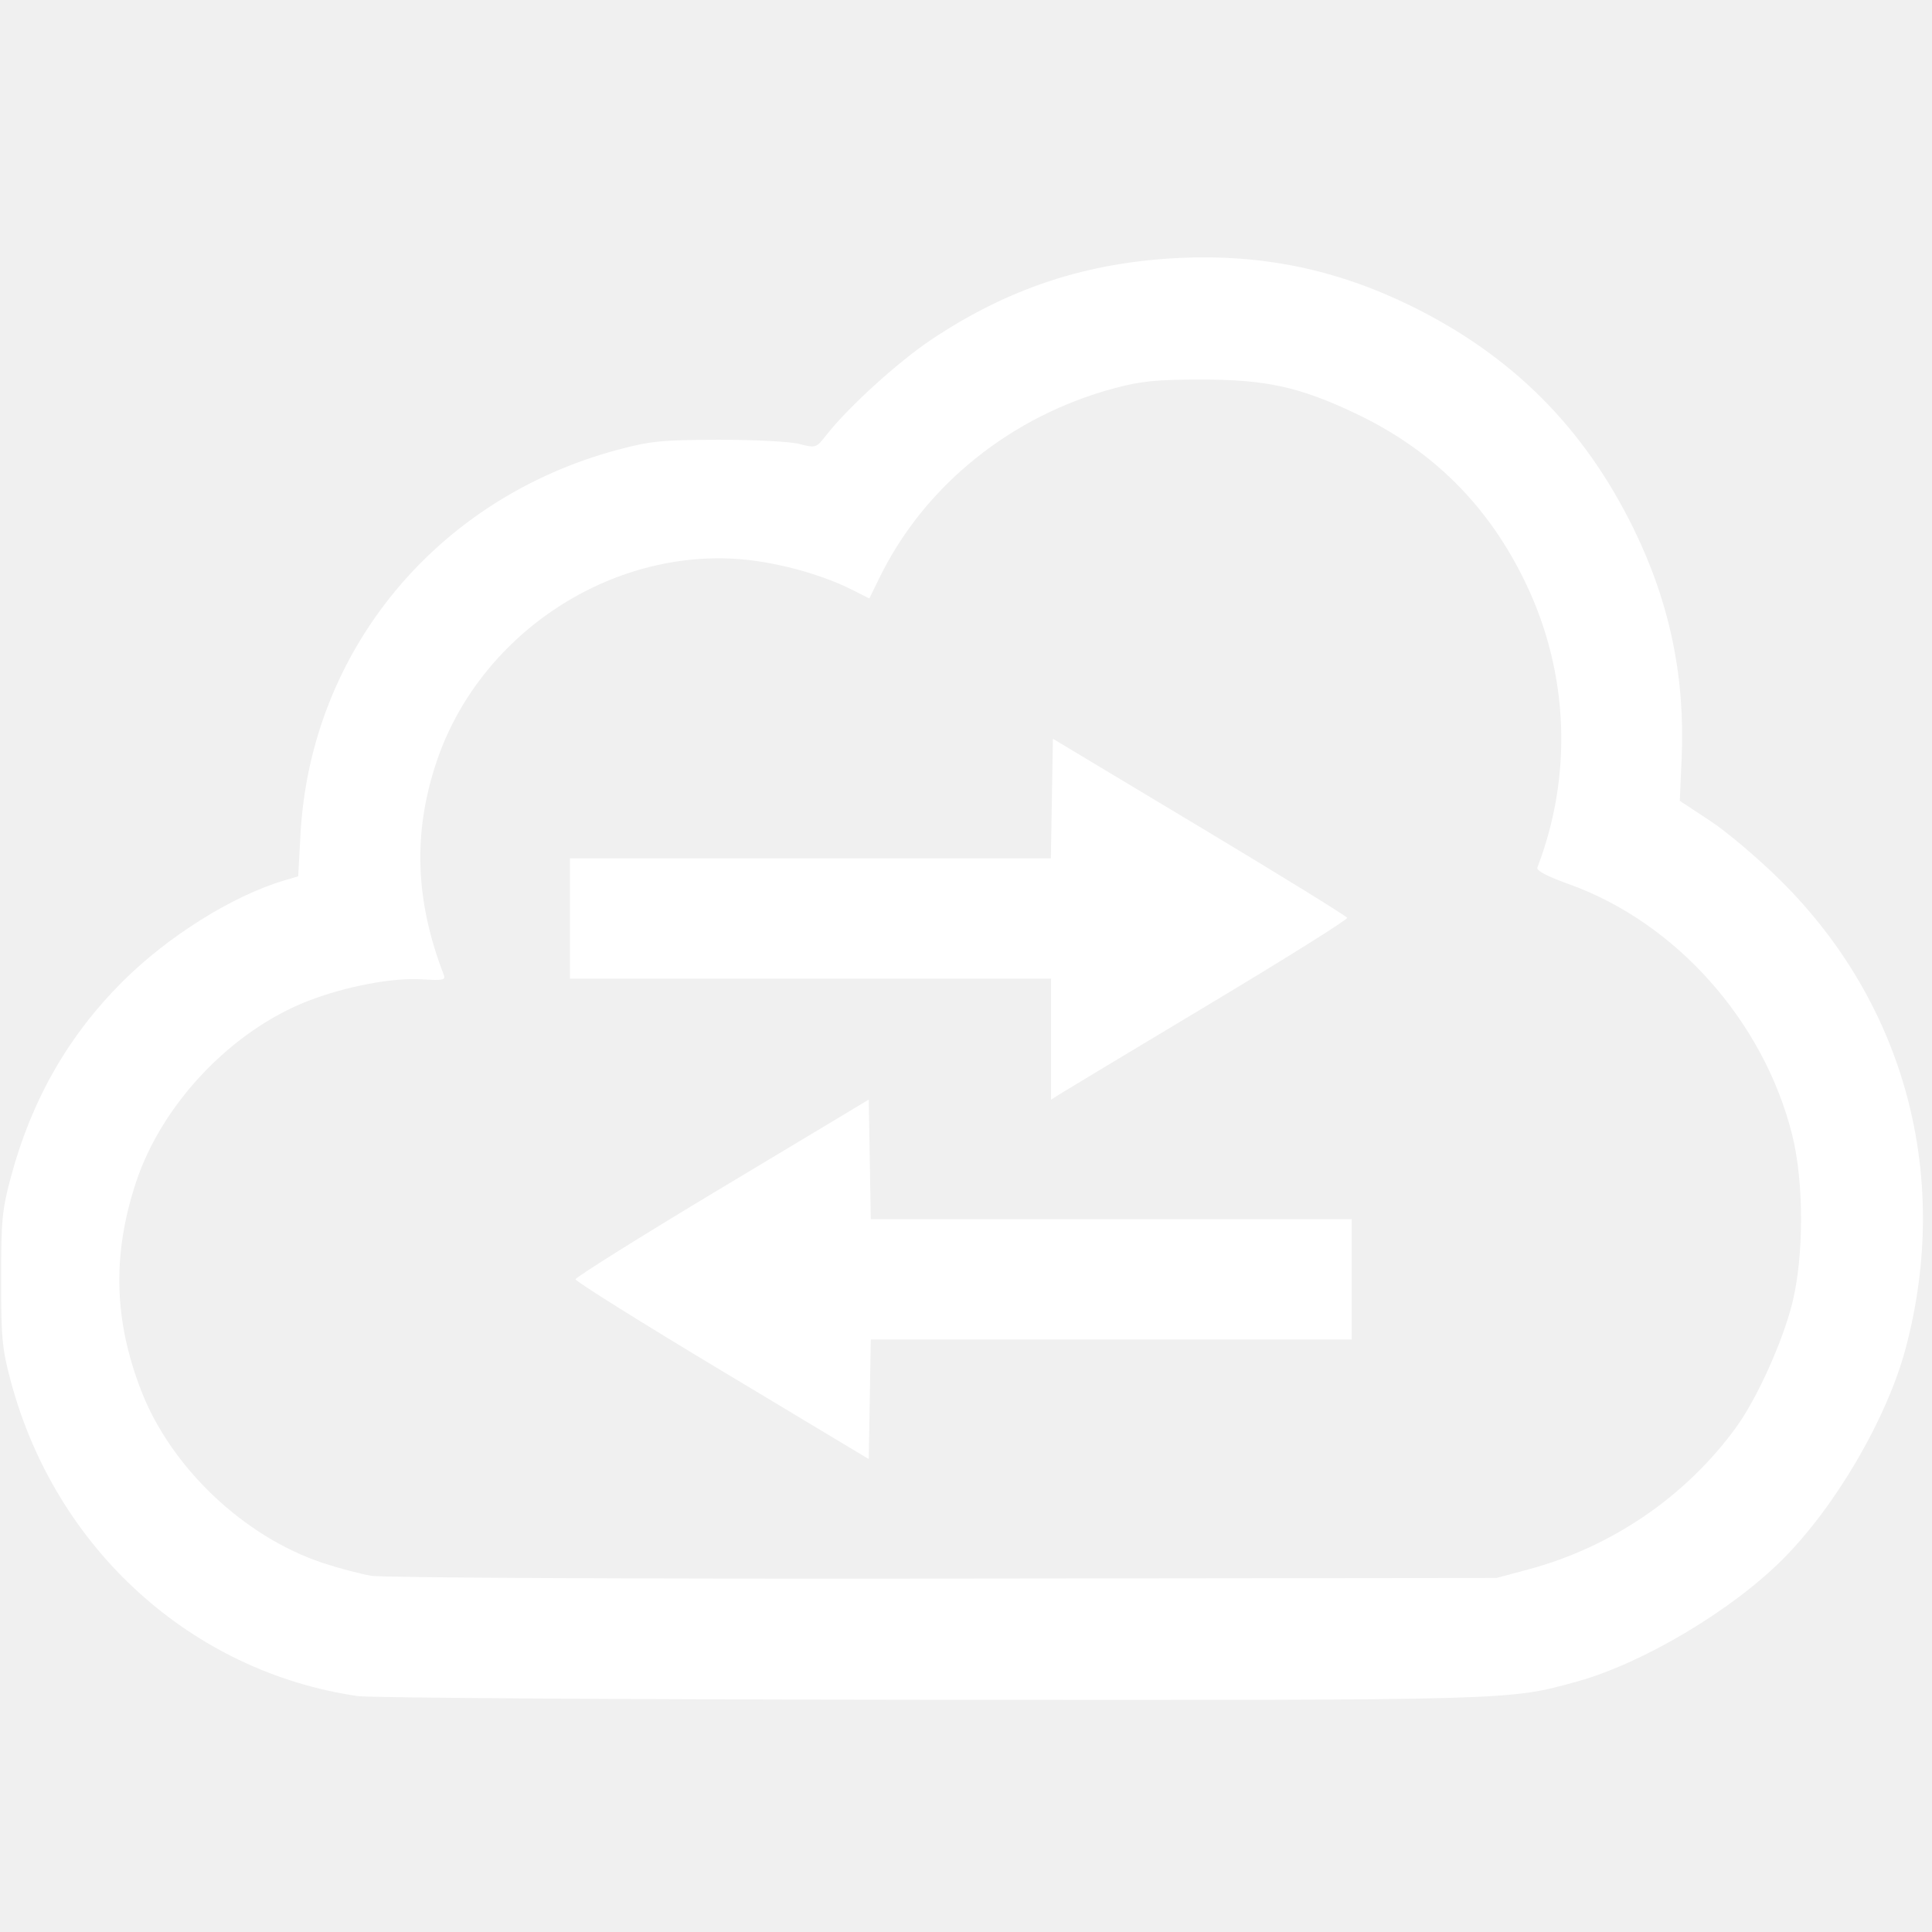
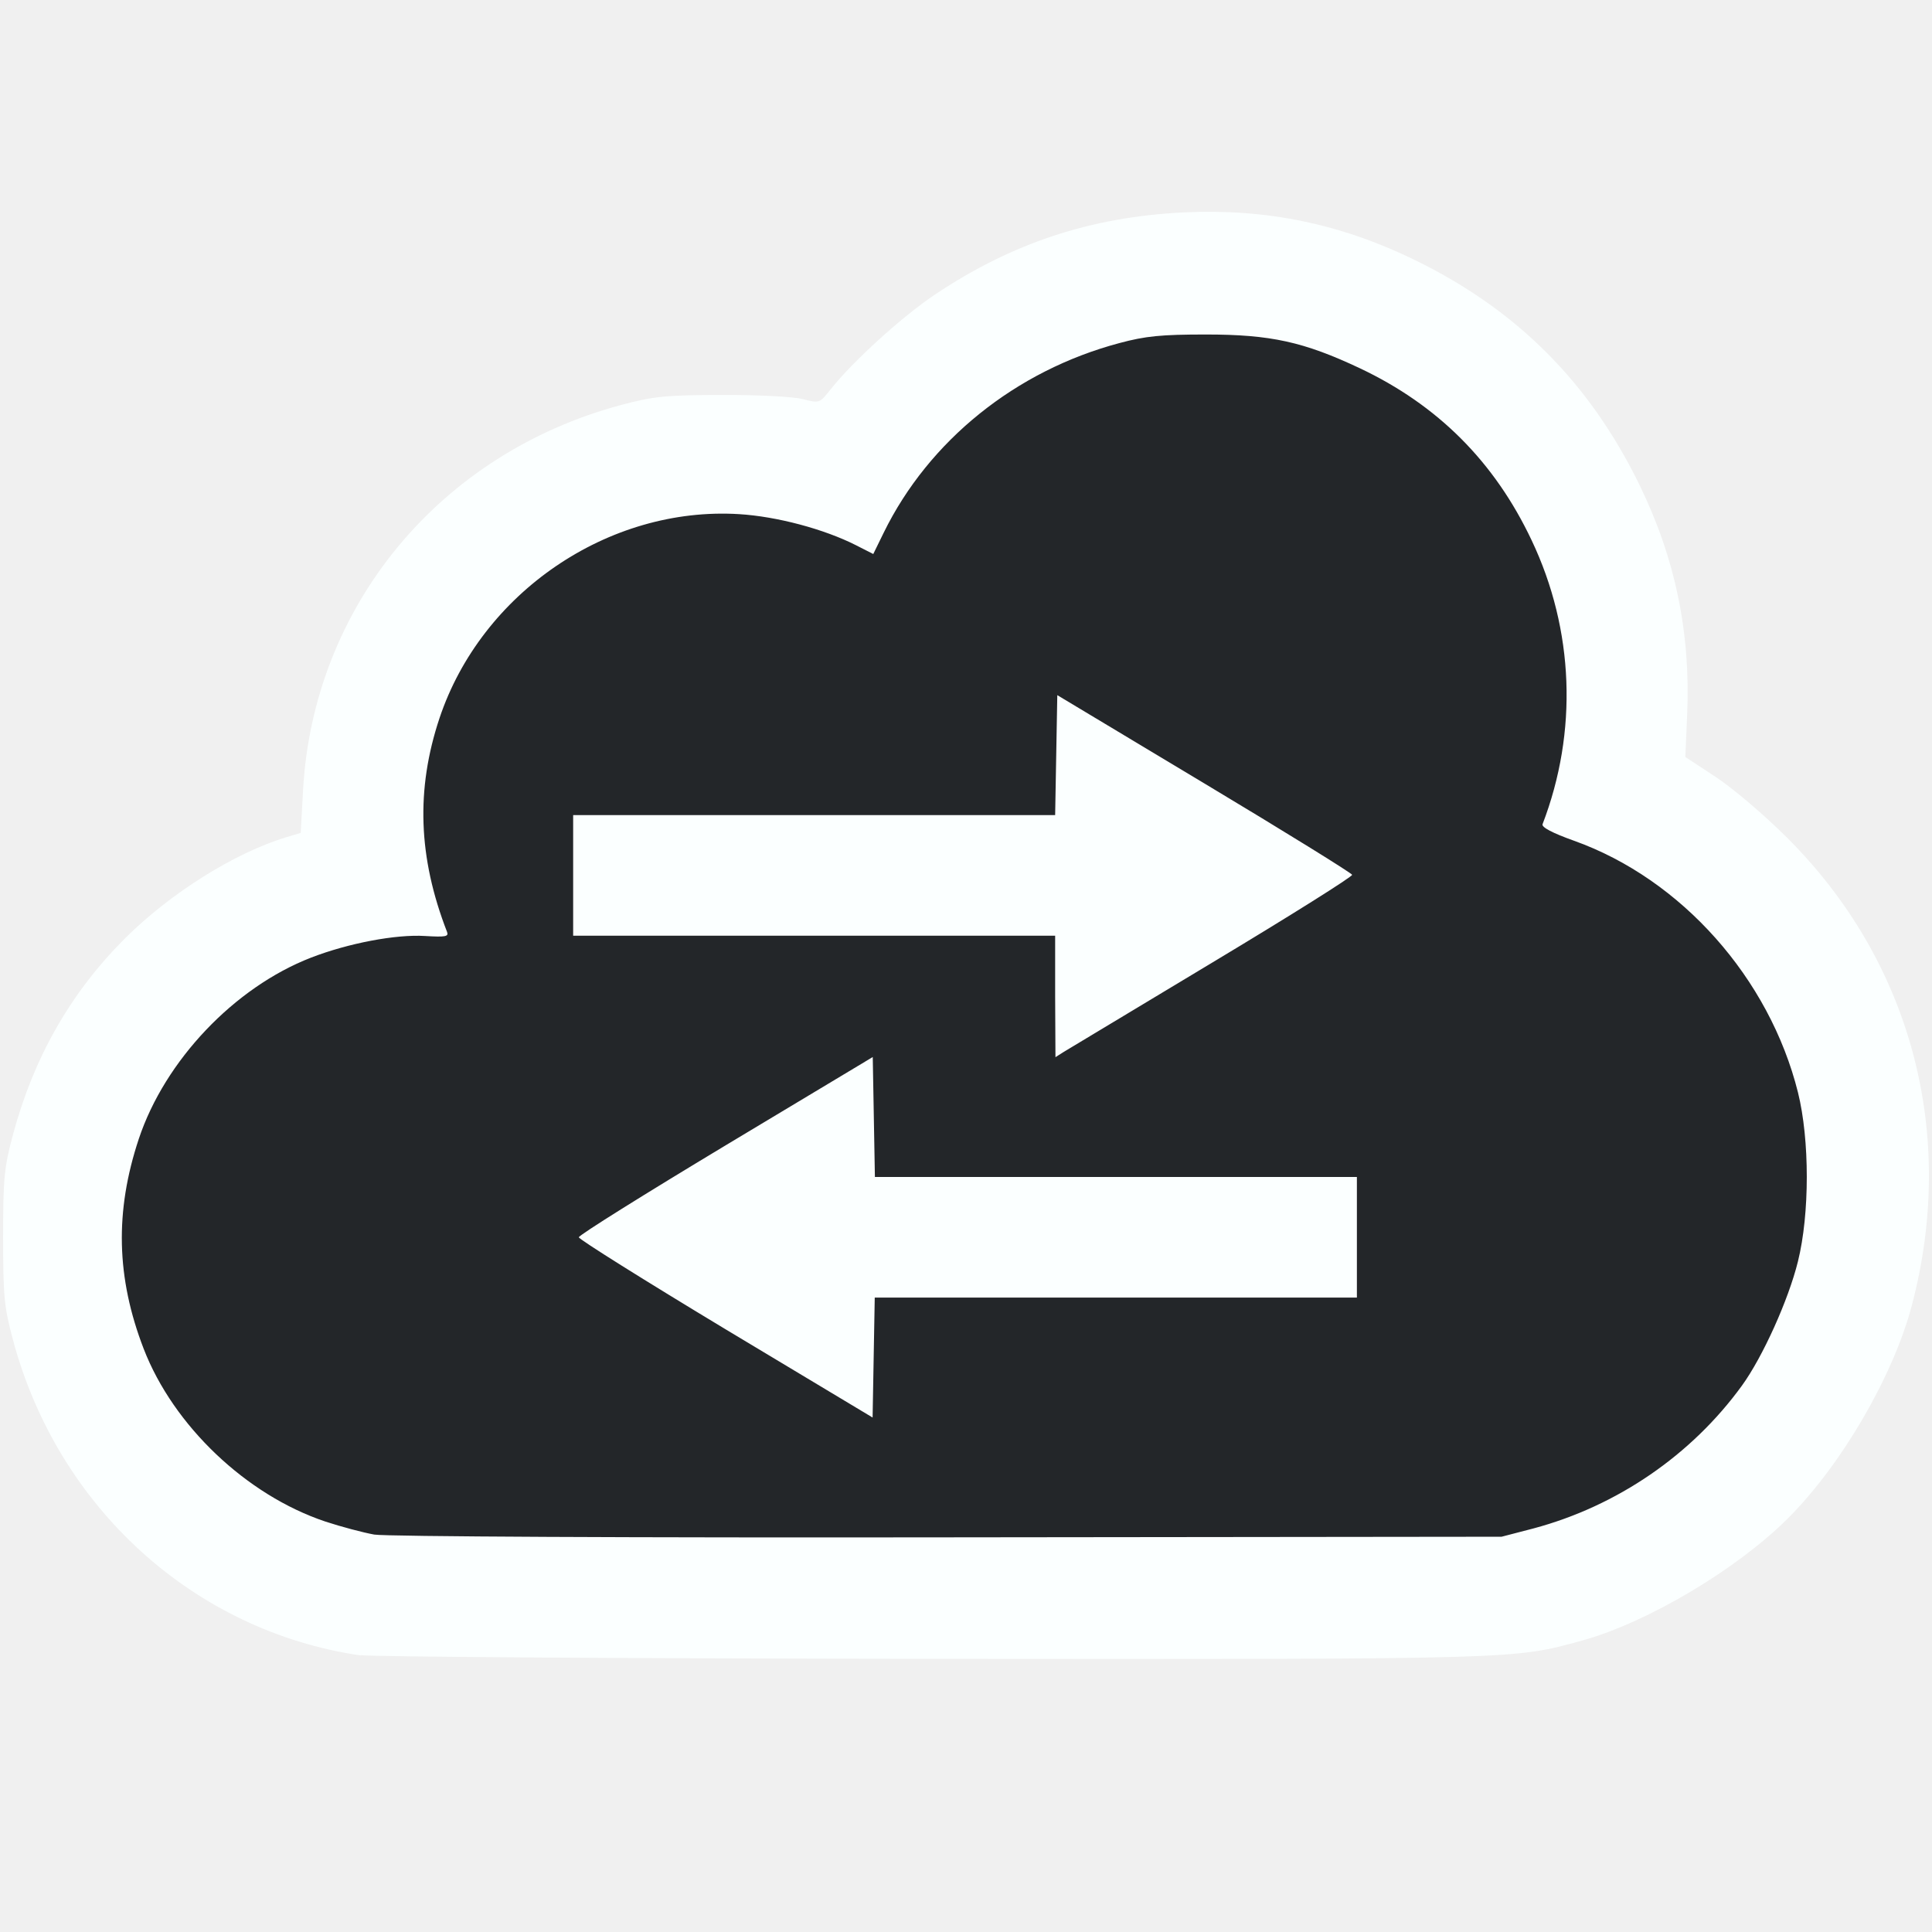
<svg xmlns="http://www.w3.org/2000/svg" width="512" height="512" viewBox="0 0 135.467 135.467" version="1.1" id="svg8">
  <defs id="defs2" />
  <g id="layer1" transform="translate(0,-284.3)">
-     <path style="fill:#ffffff;fill-opacity:1;stroke:none;stroke-width:0.264;stroke-opacity:1" d="M 25.094,403.228 C 13.417,401.525 3.902,392.897 0.76,381.163 c -0.611,-2.282 -0.682,-3.031 -0.682,-7.161 0,-4.13 0.071,-4.878 0.682,-7.16 1.444,-5.394 4.011,-9.895 7.808,-13.692 3.184,-3.184 7.704,-6.019 11.328,-7.105 l 1.013,-0.301 0.16,-2.935 c 0.701,-12.875 9.539,-23.58 22.275,-26.98 2.255,-0.603 3.065,-0.683 7.029,-0.692 2.529,-0.006 4.995,0.122 5.662,0.289 1.181,0.301 1.181,0.301 1.95,-0.674 1.53,-1.938 4.995,-5.084 7.295,-6.623 5.409,-3.618 10.903,-5.431 17.407,-5.743 5.778,-0.274 11,0.8 16.189,3.336 7.139,3.49 12.199,8.55 15.689,15.689 2.51,5.133 3.6,10.368 3.348,16.073 l -0.131,2.968 2.138,1.408 c 1.176,0.774 3.4,2.66 4.942,4.19 8.728,8.658 11.956,20.722 8.767,32.761 -1.301,4.91 -4.91,11.104 -8.651,14.845 -3.575,3.575 -9.82,7.284 -14.384,8.544 -4.833,1.334 -4.232,1.318 -45.462,1.285 -21.163,-0.021 -39.18,-0.134 -40.037,-0.259 z m 82.062,-8.882 c 5.859,-1.567 11.071,-5.132 14.586,-9.978 1.45,-1.999 3.249,-5.978 3.921,-8.669 0.829,-3.32 0.83,-8.501 0.004,-11.811 -1.994,-7.988 -8.158,-14.91 -15.668,-17.597 -1.502,-0.537 -2.285,-0.948 -2.205,-1.157 2.479,-6.46 2.206,-13.57 -0.761,-19.833 -2.598,-5.485 -6.565,-9.454 -12.024,-12.03 -3.914,-1.847 -6.242,-2.357 -10.77,-2.357 -3.132,0 -4.226,0.108 -6.062,0.597 -7.251,1.929 -13.329,6.815 -16.489,13.257 l -0.734,1.496 -1.206,-0.61 c -2.244,-1.134 -5.551,-2.011 -8.19,-2.171 -9.143,-0.558 -18.038,5.498 -20.961,14.269 -1.655,4.967 -1.488,9.709 0.526,14.917 0.135,0.347 -0.087,0.391 -1.537,0.298 -2.044,-0.131 -5.367,0.5 -7.977,1.513 -5.366,2.082 -10.233,7.197 -12.055,12.669 -1.689,5.072 -1.58,9.688 0.347,14.664 2.083,5.38 7.192,10.231 12.71,12.07 1.111,0.369 2.653,0.777 3.426,0.909 0.796,0.135 18.222,0.22 40.148,0.194 l 38.742,-0.043 z M 50.636,380.434 c -5.653,-3.393 -10.278,-6.287 -10.278,-6.432 0,-0.147 4.625,-3.039 10.278,-6.432 l 10.278,-6.167 0.072,4.191 0.072,4.192 H 77.919 94.78 v 4.217 4.217 H 77.919 61.058 l -0.072,4.192 -0.072,4.192 z m 23.061,-23.269 v -4.247 H 56.829 39.962 v -4.217 -4.217 h 16.861 16.861 l 0.072,-4.192 0.072,-4.192 10.278,6.168 c 5.653,3.393 10.312,6.267 10.352,6.389 0.04,0.123 -4.347,2.87 -9.751,6.107 -5.404,3.237 -10.092,6.057 -10.418,6.266 l -0.593,0.38 z" id="path826" />
+     <g id="g3307" transform="matrix(10.75623,0,0,10.75623,-0.7607068,-2776.476)">
+       <path style="fill:#232629;fill-opacity:1;fill-rule:evenodd;stroke:none;stroke-width:0.268px;stroke-linecap:butt;stroke-linejoin:miter;stroke-opacity:1" d="m 2.476,290.295 0.866,-2.296 2.407,-0.533 2.25,-1.183 2.34,1.089 0.377,2.317 1.522,1.171 0.358,1.653 -0.626,1.508 -1.246,0.791 -8.551,0.088 -1.437,-1.055 -0.292,-1.591 0.733,-1.452 z" id="path1481" />
+       <path style="fill:#fbffff;fill-opacity:1;stroke:none;stroke-width:0.025;stroke-opacity:1" d="m 2.422,295.35 c -1.088,-0.159 -1.974,-0.964 -2.267,-2.058 -0.057,-0.213 -0.064,-0.283 -0.064,-0.668 0,-0.385 0.007,-0.455 0.064,-0.668 0.135,-0.503 0.374,-0.923 0.727,-1.277 0.297,-0.297 0.718,-0.561 1.055,-0.663 l 0.094,-0.028 0.015,-0.274 c 0.065,-1.201 0.889,-2.199 2.075,-2.516 0.21,-0.056 0.286,-0.064 0.655,-0.065 0.236,-5.9e-4 0.465,0.011 0.527,0.027 0.11,0.028 0.11,0.028 0.182,-0.063 0.143,-0.181 0.465,-0.474 0.68,-0.618 0.504,-0.337 1.016,-0.506 1.622,-0.536 0.538,-0.026 1.025,0.075 1.508,0.311 0.665,0.325 1.136,0.797 1.462,1.463 0.234,0.479 0.335,0.967 0.312,1.499 l -0.012,0.277 0.199,0.131 c 0.11,0.072 0.317,0.248 0.46,0.391 0.813,0.807 1.114,1.933 0.817,3.055 -0.121,0.458 -0.457,1.036 -0.806,1.385 -0.333,0.333 -0.915,0.679 -1.34,0.797 -0.45,0.124 -0.394,0.123 -4.235,0.12 -1.972,-0.002 -3.65,-0.013 -3.73,-0.024 z m 7.645,-0.828 c 0.546,-0.146 1.031,-0.479 1.359,-0.931 0.135,-0.186 0.303,-0.558 0.365,-0.809 0.077,-0.31 0.077,-0.793 3.72e-4,-1.102 -0.186,-0.745 -0.76,-1.391 -1.46,-1.641 -0.14,-0.05 -0.213,-0.088 -0.205,-0.108 0.231,-0.602 0.206,-1.266 -0.071,-1.85 -0.242,-0.512 -0.612,-0.882 -1.12,-1.122 -0.365,-0.172 -0.581,-0.22 -1.003,-0.22 -0.292,0 -0.394,0.01 -0.565,0.056 -0.676,0.18 -1.242,0.636 -1.536,1.236 l -0.068,0.139 -0.112,-0.057 c -0.209,-0.106 -0.517,-0.188 -0.763,-0.203 -0.852,-0.052 -1.68,0.513 -1.953,1.331 -0.154,0.463 -0.139,0.906 0.049,1.391 0.013,0.032 -0.008,0.036 -0.143,0.028 -0.19,-0.012 -0.5,0.047 -0.743,0.141 -0.5,0.194 -0.953,0.671 -1.123,1.182 -0.157,0.473 -0.147,0.904 0.032,1.368 0.194,0.502 0.67,0.954 1.184,1.126 0.103,0.034 0.247,0.072 0.319,0.085 0.074,0.013 1.698,0.021 3.74,0.018 l 3.609,-0.004 z m -5.266,-1.298 C 4.275,292.907 3.844,292.637 3.844,292.624 c 0,-0.014 0.431,-0.283 0.958,-0.6 l 0.958,-0.575 0.007,0.391 0.007,0.391 h 1.571 1.571 v 0.393 0.393 H 7.343 5.773 l -0.007,0.391 -0.007,0.391 z m 2.148,-2.17 v -0.396 H 5.379 3.807 v -0.393 -0.393 h 1.571 1.571 l 0.007,-0.391 0.007,-0.391 0.958,0.575 c 0.527,0.316 0.961,0.585 0.964,0.596 0.004,0.011 -0.405,0.268 -0.908,0.57 -0.503,0.302 -0.94,0.565 -0.971,0.584 l -0.055,0.035 z" id="path826" />
+     </g>
  </g>
</svg>
